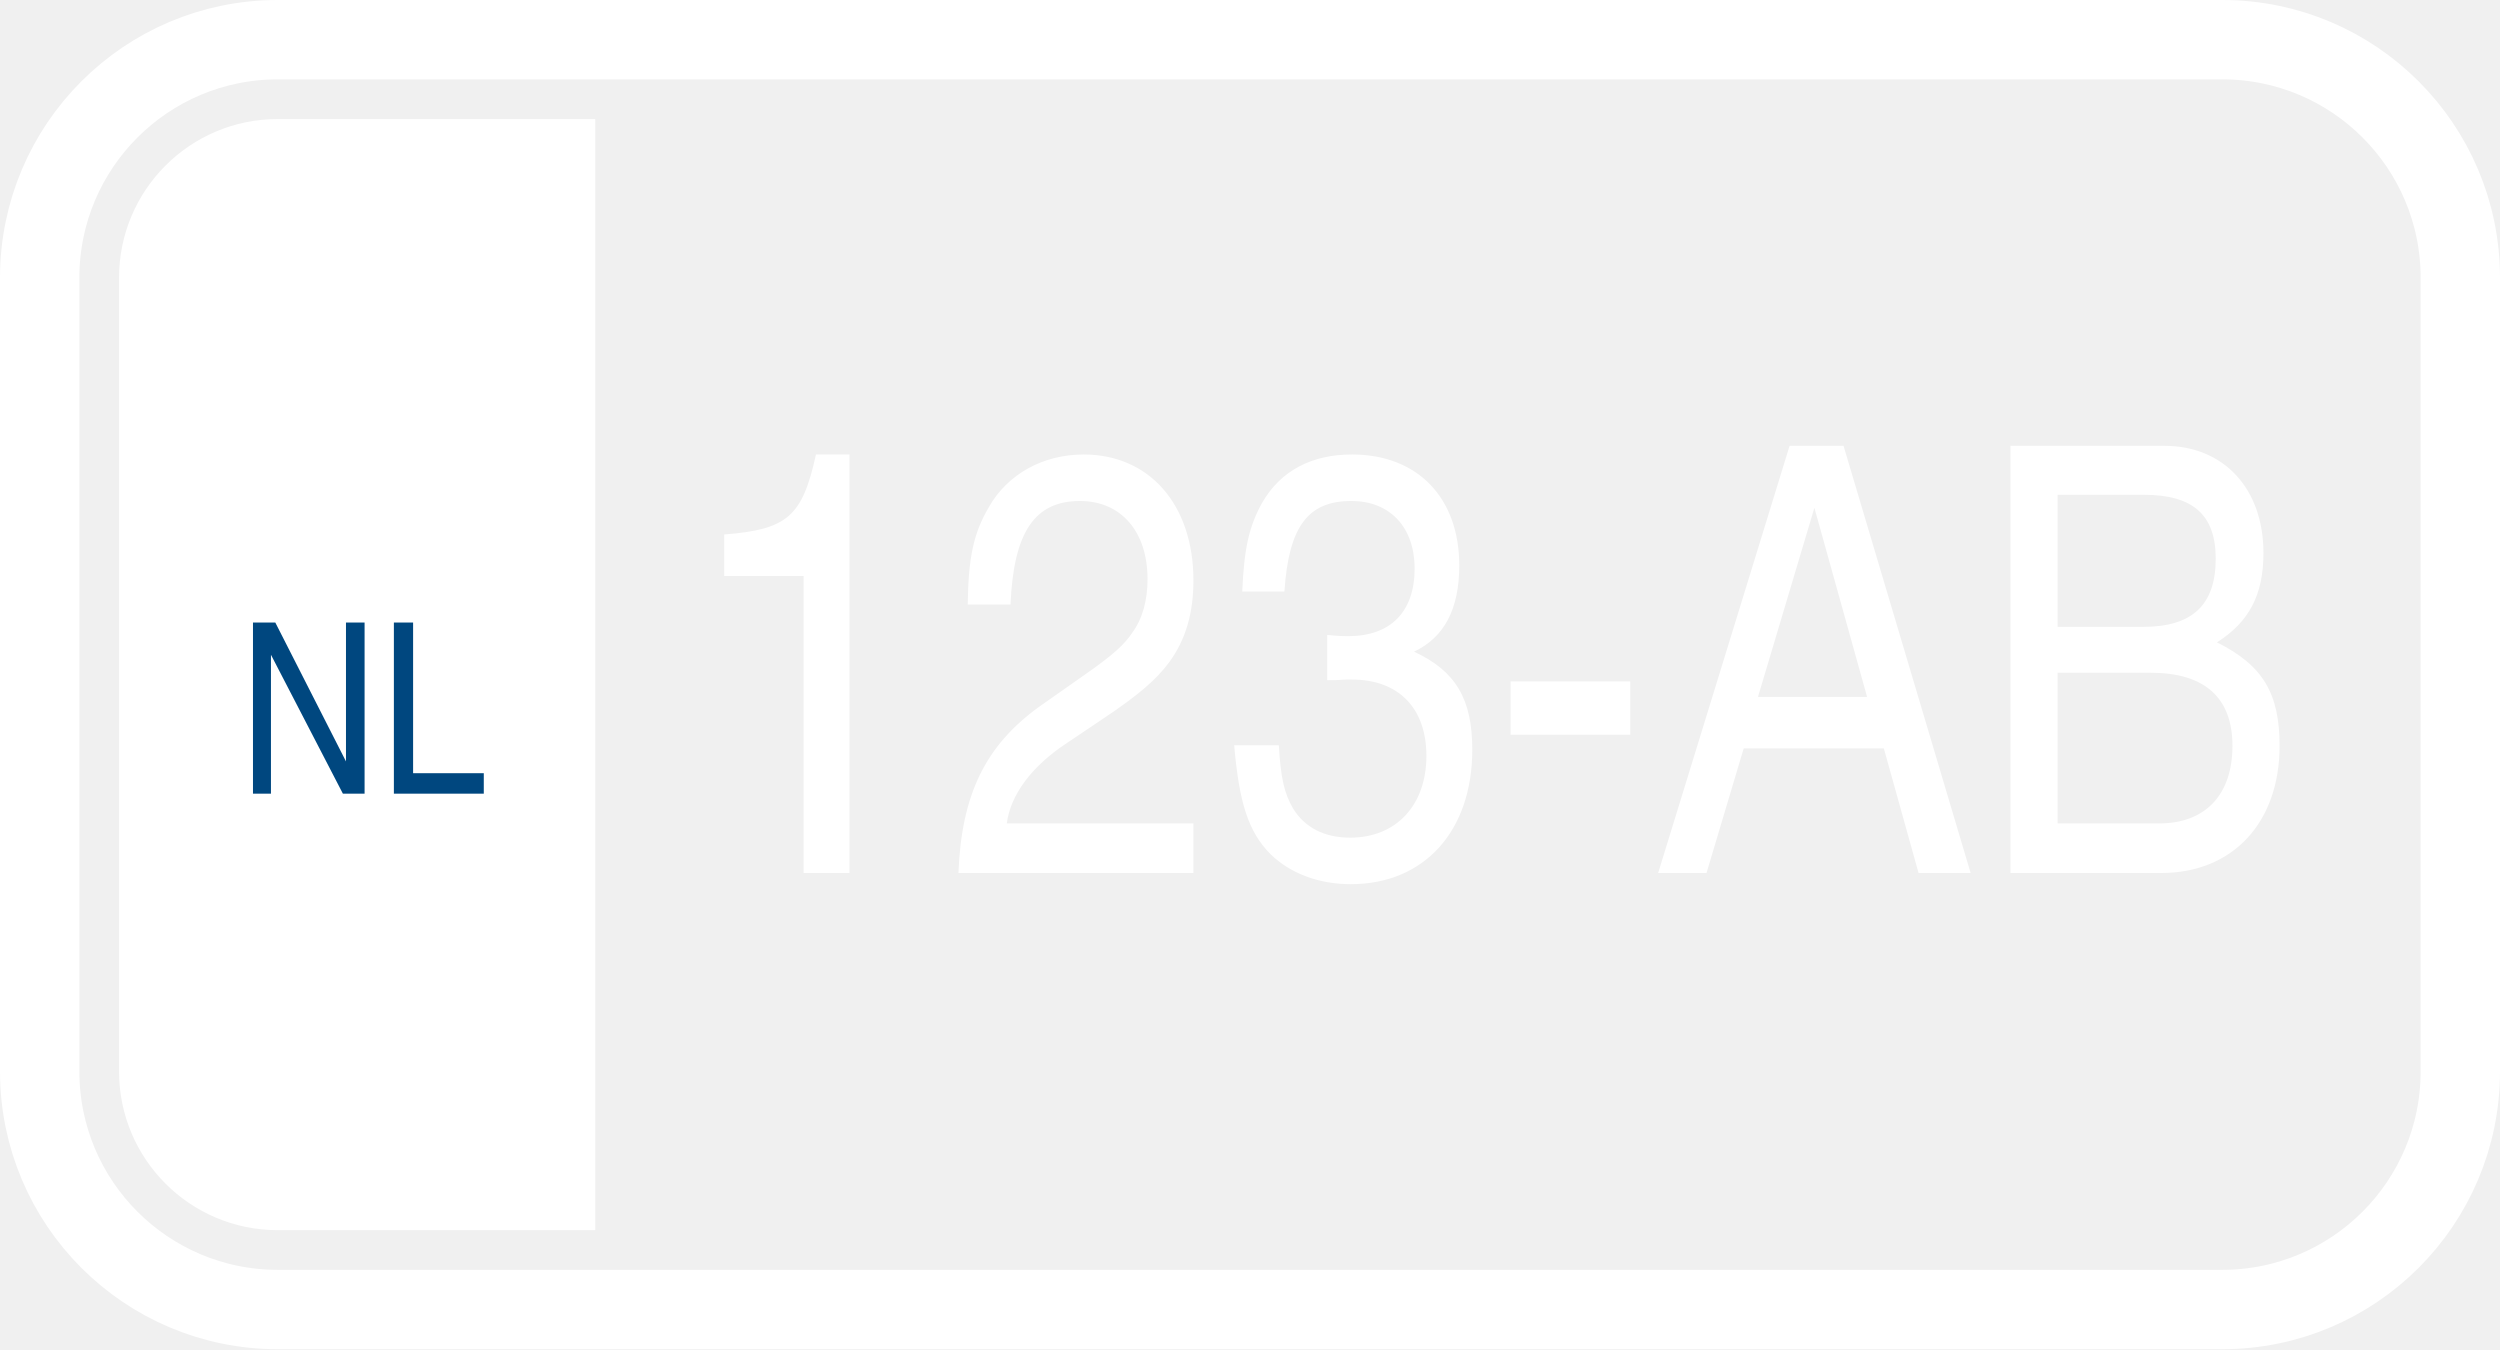
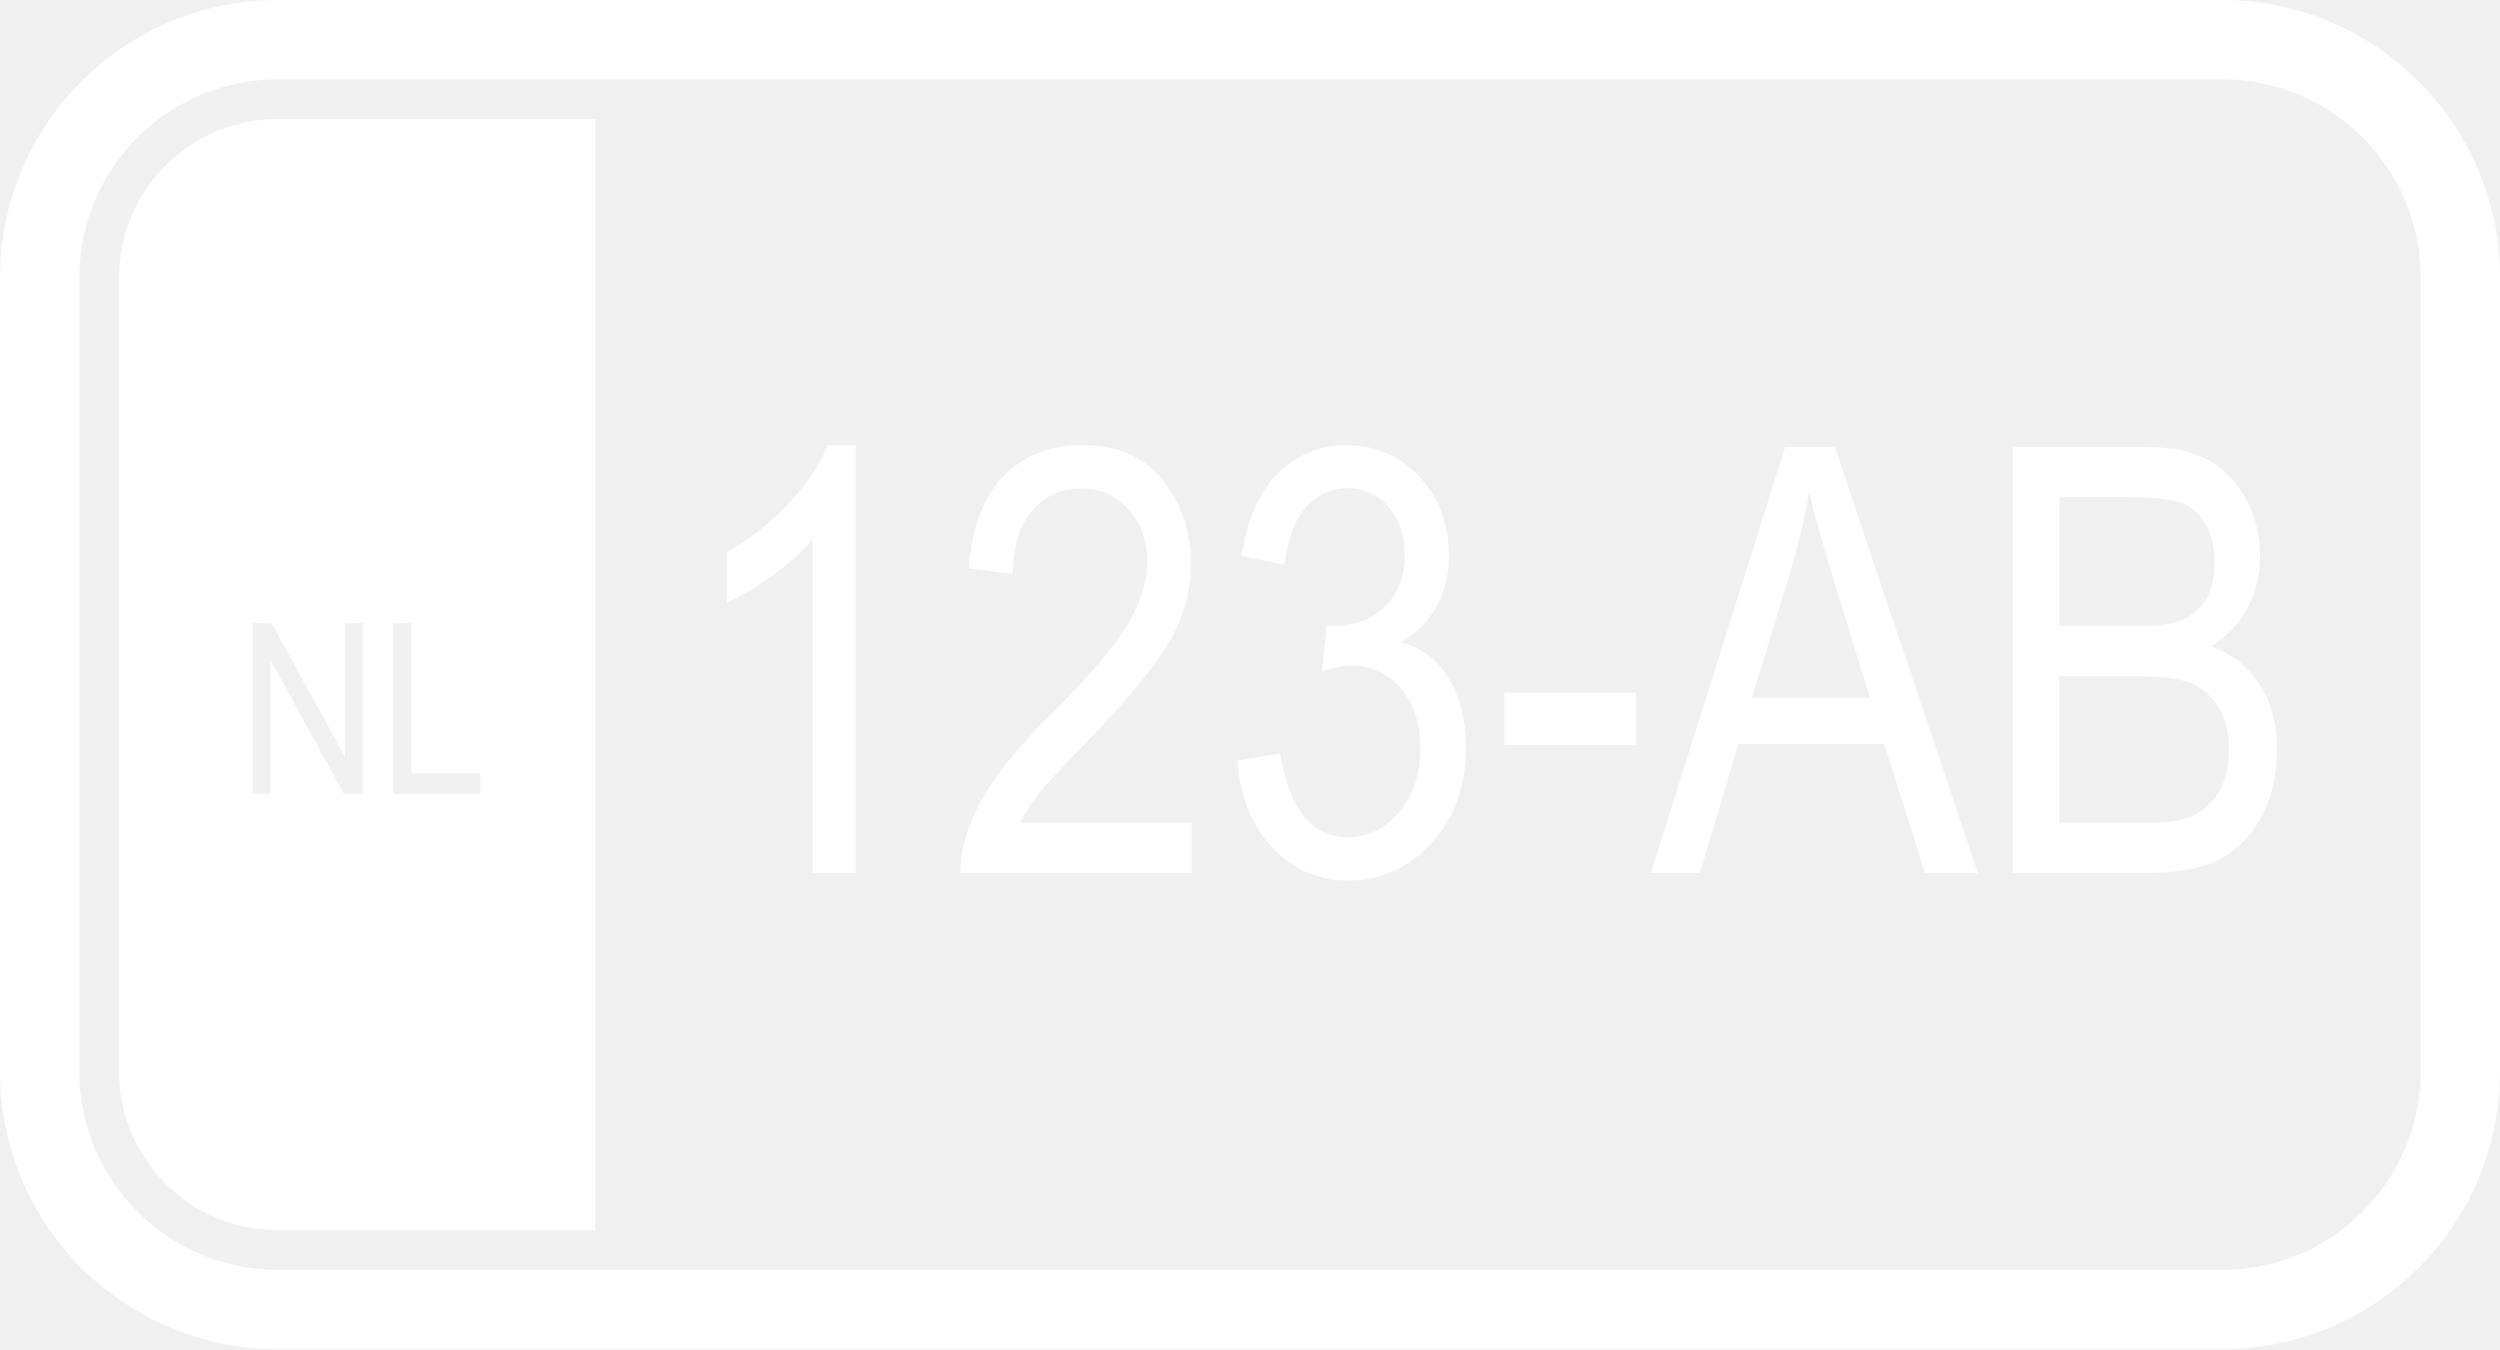
<svg xmlns="http://www.w3.org/2000/svg" width="63px" height="34px" viewBox="0 0 63 34" version="1.1">
  <defs />
  <g id="Page-1" stroke="none" stroke-width="1" fill="none" fill-rule="evenodd">
-     <g id="ANPR">
-       <rect id="Rectangle" stroke="#FFFFFF" stroke-width="2" x="1" y="1" width="61" height="32" rx="6" />
-       <text id="123-AB" font-family="ArialNarrow, Arial Narrow" font-size="15" font-weight="normal" fill="#FFFFFF">
-         <tspan x="17" y="22">123-AB</tspan>
-       </text>
-       <path d="M7,3 L15,3 L15,31 L7,31 L7,31 C4.791,31 3,29.209 3,27 L3,7 L3,7 C3,4.791 4.791,3 7,3 Z" id="Rectangle-2" fill="#FFFFFF" />
-       <text id="NL" font-family="ArialNarrow, Arial Narrow" font-size="6" font-weight="normal" fill="#00477F">
-         <tspan x="6" y="20">NL</tspan>
-       </text>
+     <g id="kenteken" transform="translate(1, 1)">
+       <rect id="Rectangle" stroke="#FFFFFF" stroke-width="2" x="0" y="0" width="61" height="32" rx="6" />
+       <path d="M20.563,21 L19.479,21 L19.479,12.599 C19.23,12.892 18.896,13.191 18.476,13.496 C18.056,13.802 17.67,14.032 17.318,14.188 L17.318,12.914 C17.914,12.572 18.44,12.155 18.897,11.662 C19.353,11.168 19.674,10.688 19.86,10.219 L20.563,10.219 L20.563,21 Z M29.03,19.733 L29.03,21 L23.207,21 C23.192,20.487 23.347,19.914 23.672,19.279 C23.997,18.644 24.591,17.895 25.456,17.03 C26.466,16.024 27.128,15.247 27.44,14.698 C27.753,14.148 27.909,13.637 27.909,13.163 C27.909,12.616 27.749,12.171 27.429,11.826 C27.11,11.482 26.715,11.31 26.247,11.31 C25.744,11.31 25.331,11.496 25.009,11.867 C24.687,12.238 24.525,12.77 24.525,13.463 L23.412,13.324 C23.49,12.294 23.782,11.519 24.287,10.999 C24.793,10.479 25.458,10.219 26.283,10.219 C27.182,10.219 27.862,10.521 28.323,11.127 C28.784,11.732 29.015,12.421 29.015,13.192 C29.015,13.876 28.834,14.531 28.473,15.159 C28.112,15.786 27.426,16.623 26.415,17.667 C25.771,18.327 25.354,18.776 25.166,19.015 C24.978,19.254 24.826,19.494 24.708,19.733 L29.03,19.733 Z M30.18,18.166 L31.264,17.99 C31.488,19.396 32.057,20.099 32.97,20.099 C33.463,20.099 33.891,19.89 34.252,19.473 C34.613,19.055 34.794,18.515 34.794,17.851 C34.794,17.226 34.628,16.723 34.296,16.342 C33.964,15.961 33.556,15.771 33.073,15.771 C32.868,15.771 32.614,15.819 32.311,15.917 L32.436,14.76 L32.604,14.774 C33.136,14.774 33.568,14.611 33.9,14.284 C34.232,13.957 34.398,13.52 34.398,12.973 C34.398,12.47 34.259,12.066 33.981,11.76 C33.703,11.455 33.363,11.303 32.963,11.303 C32.548,11.303 32.198,11.463 31.912,11.782 C31.626,12.102 31.444,12.587 31.366,13.236 L30.29,13.002 C30.426,12.084 30.734,11.391 31.212,10.922 C31.691,10.453 32.27,10.219 32.948,10.219 C33.661,10.219 34.267,10.482 34.765,11.01 C35.263,11.537 35.512,12.201 35.512,13.002 C35.512,13.49 35.406,13.922 35.193,14.298 C34.981,14.674 34.684,14.97 34.303,15.185 C34.655,15.282 34.945,15.443 35.175,15.668 C35.404,15.893 35.59,16.193 35.731,16.569 C35.873,16.945 35.944,17.365 35.944,17.829 C35.944,18.815 35.653,19.622 35.072,20.249 C34.491,20.877 33.795,21.19 32.985,21.19 C32.233,21.19 31.596,20.917 31.073,20.37 C30.551,19.823 30.253,19.088 30.18,18.166 Z M36.911,17.777 L36.911,16.452 L40.229,16.452 L40.229,17.777 L36.911,17.777 Z M40.602,21 L43.986,10.263 L45.238,10.263 L48.842,21 L47.509,21 L46.483,17.748 L42.807,17.748 L41.84,21 L40.602,21 Z M43.144,16.591 L46.125,16.591 L45.209,13.617 C44.926,12.704 44.718,11.962 44.586,11.391 C44.474,12.079 44.315,12.763 44.11,13.441 L43.144,16.591 Z M49.728,21 L49.728,10.263 L53.031,10.263 C53.7,10.263 54.23,10.366 54.621,10.574 C55.011,10.781 55.331,11.105 55.58,11.544 C55.829,11.984 55.954,12.47 55.954,13.002 C55.954,13.495 55.846,13.939 55.631,14.335 C55.417,14.73 55.114,15.048 54.723,15.287 C55.236,15.473 55.64,15.789 55.935,16.236 C56.231,16.682 56.378,17.233 56.378,17.887 C56.378,18.537 56.245,19.107 55.979,19.597 C55.713,20.088 55.358,20.445 54.914,20.667 C54.469,20.889 53.859,21 53.083,21 L49.728,21 Z M50.893,14.774 L52.797,14.774 C53.295,14.774 53.649,14.74 53.859,14.672 C54.162,14.569 54.395,14.397 54.558,14.156 C54.722,13.914 54.804,13.585 54.804,13.17 C54.804,12.785 54.729,12.464 54.58,12.207 C54.431,11.951 54.234,11.774 53.987,11.676 C53.74,11.579 53.297,11.53 52.658,11.53 L50.893,11.53 L50.893,14.774 Z M50.893,19.733 L53.083,19.733 C53.566,19.733 53.922,19.689 54.152,19.601 C54.484,19.474 54.737,19.265 54.91,18.975 C55.083,18.684 55.17,18.319 55.17,17.88 C55.17,17.475 55.087,17.132 54.921,16.851 C54.755,16.57 54.531,16.365 54.251,16.236 C53.97,16.106 53.529,16.042 52.929,16.042 L50.893,16.042 L50.893,19.733 Z" id="123-AB" fill="#FFFFFF" />
+       <path d="M6,2 L14,2 L14,30 L6,30 C3.791,30 2,28.209 2,26 L2,6 C2,3.791 3.791,2 6,2 Z M5.366,19 L5.814,19 L5.814,15.625 L7.663,19 L8.141,19 L8.141,14.705 L7.695,14.705 L7.695,18.077 L5.844,14.705 L5.366,14.705 L5.366,19 Z M8.902,19 L11.103,19 L11.103,18.493 L9.368,18.493 L9.368,14.705 L8.902,14.705 L8.902,19 Z" id="Combined-Shape" fill="#FFFFFF" fill-rule="nonzero" />
    </g>
  </g>
</svg>
